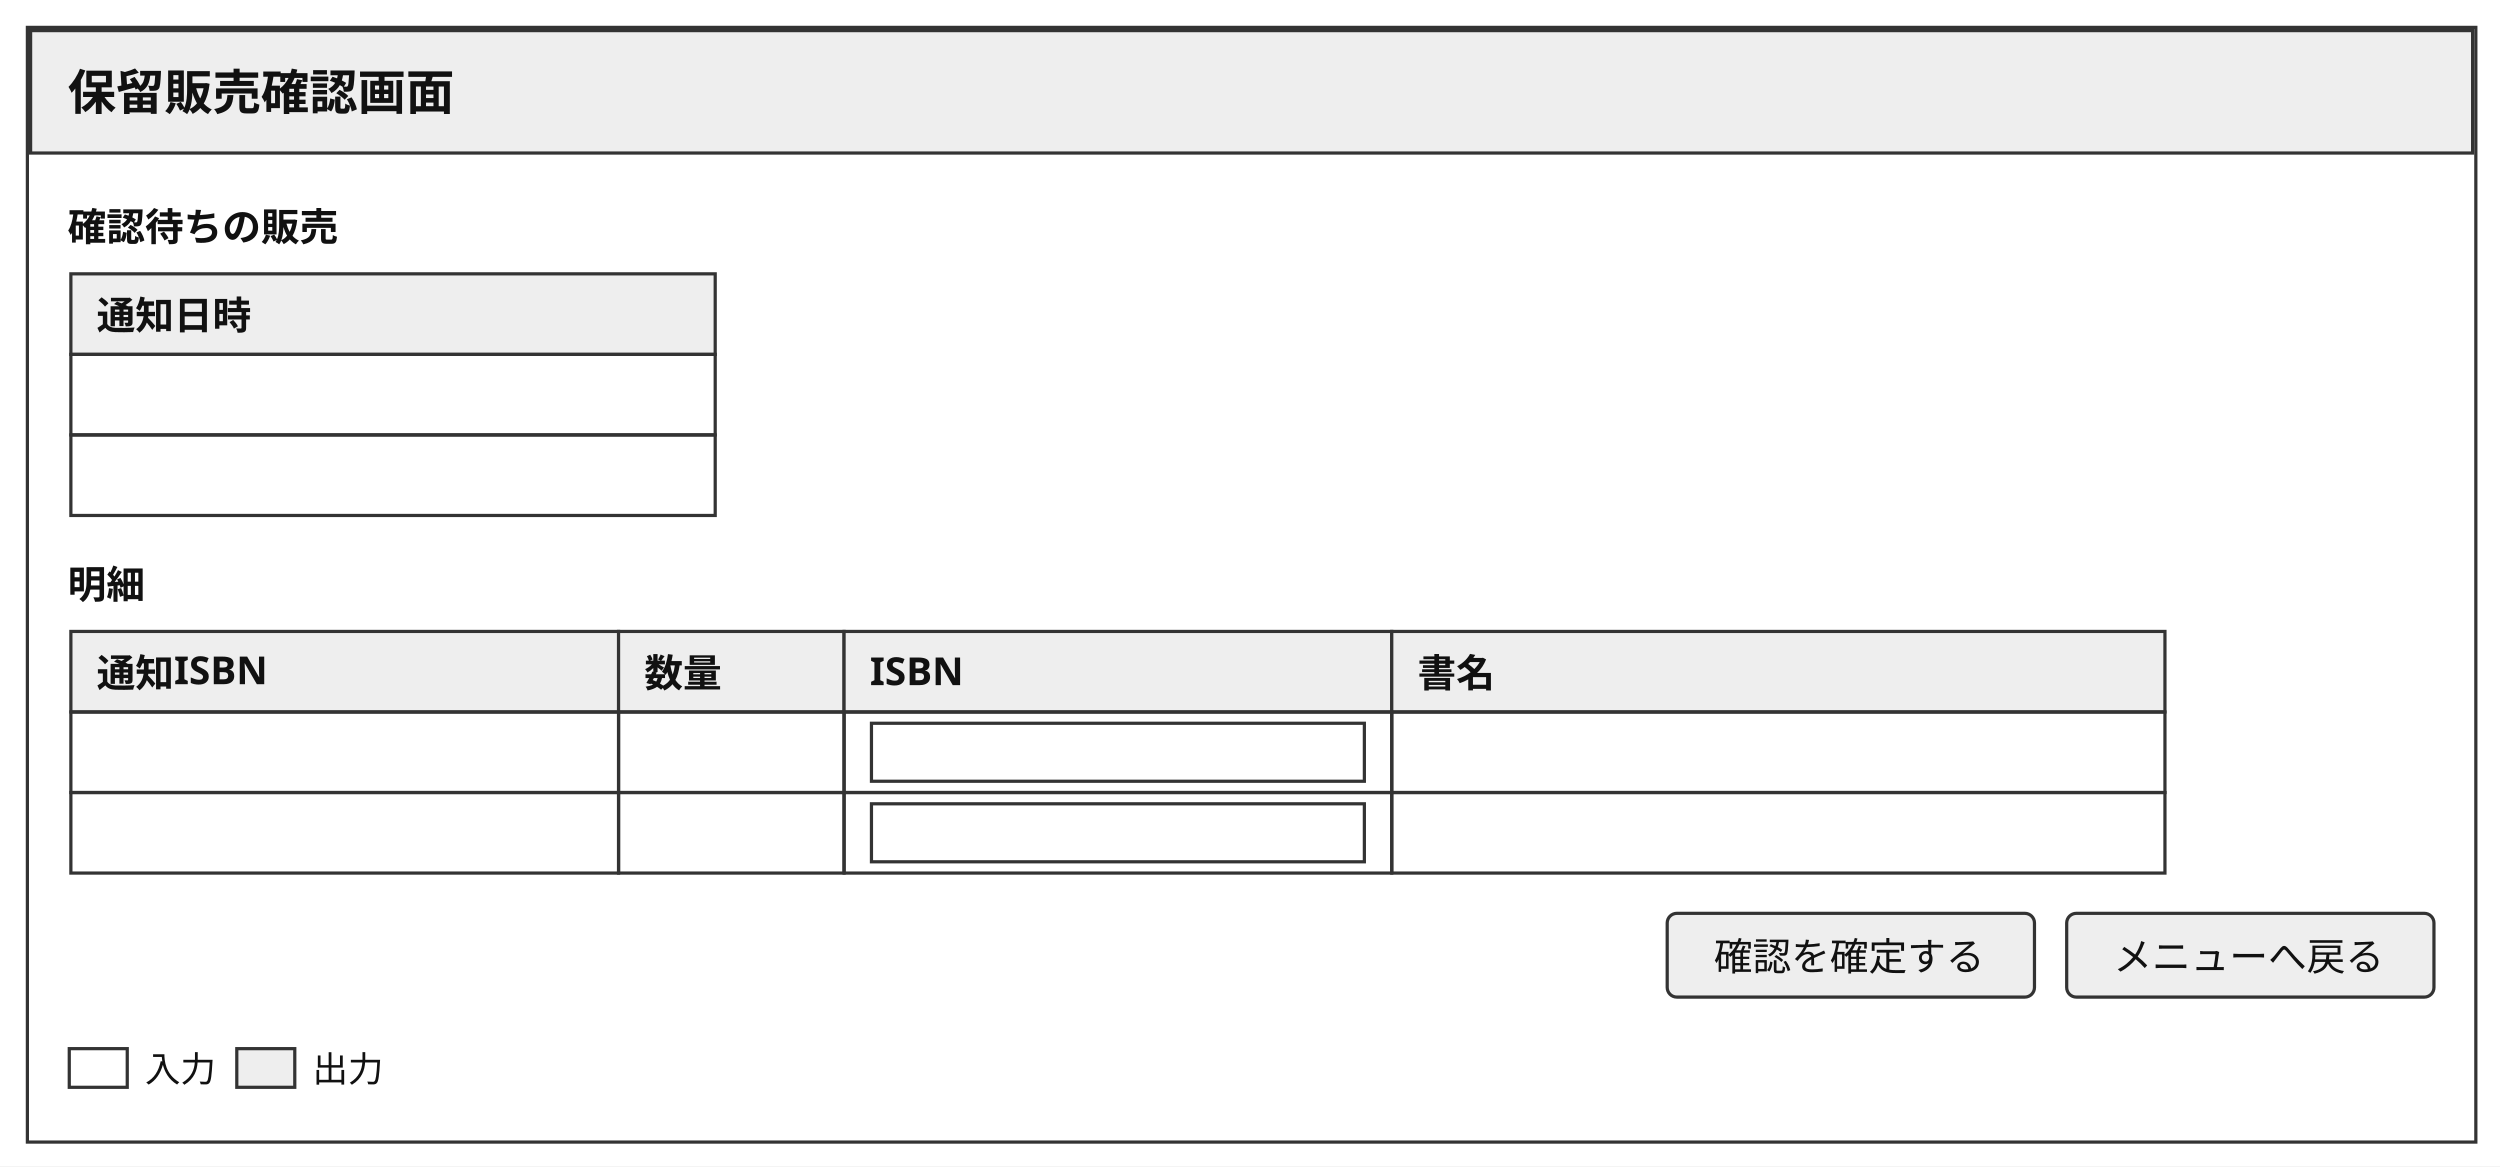
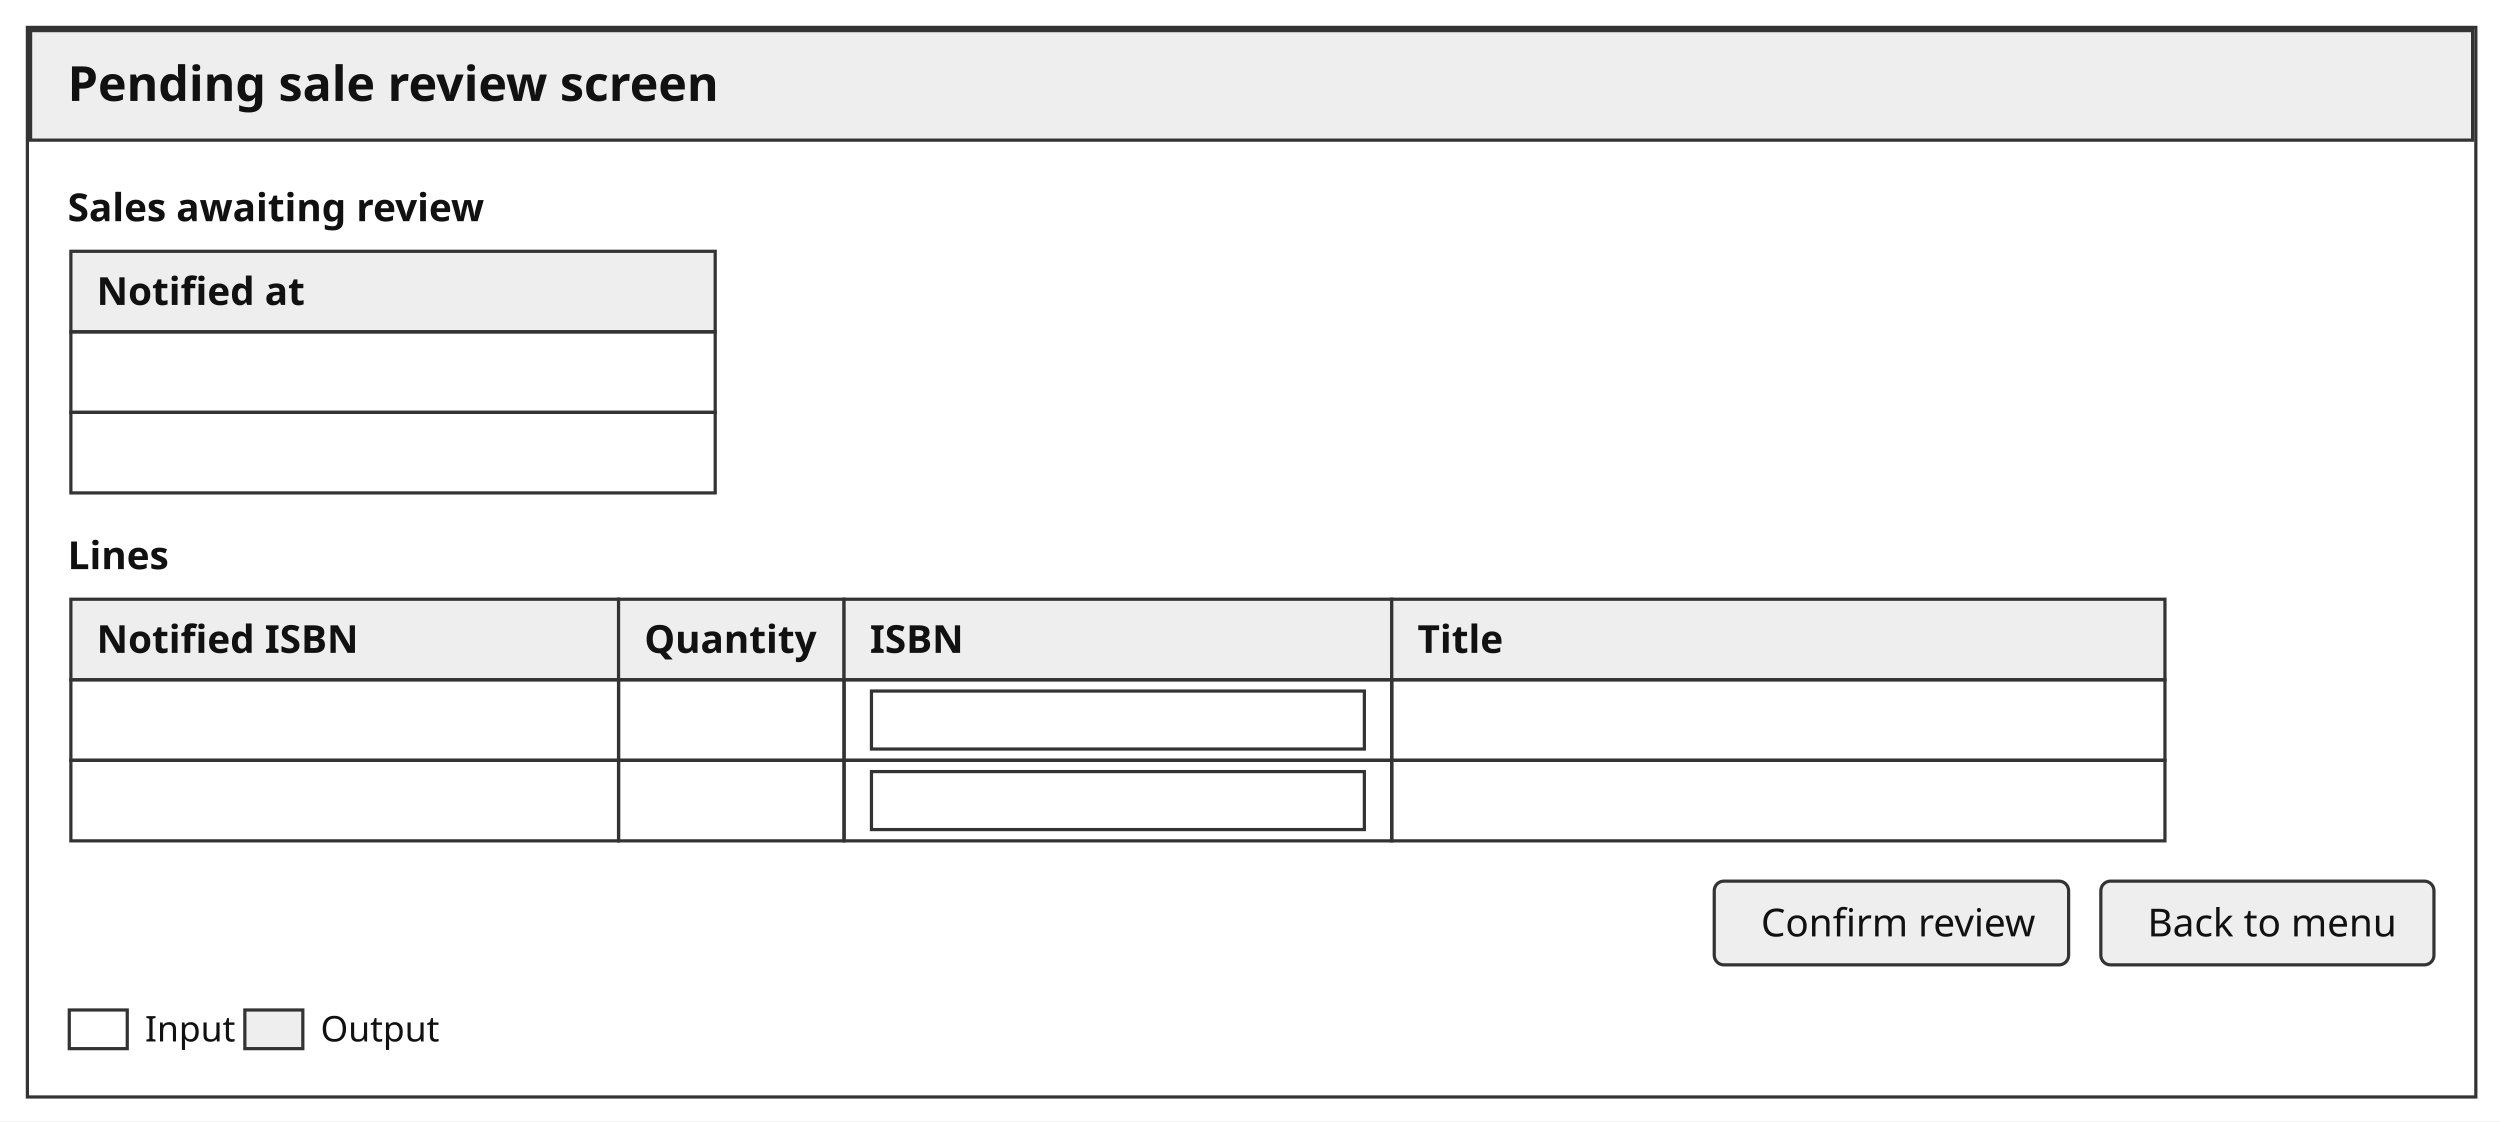
- <svg xmlns="http://www.w3.org/2000/svg" viewBox="0 0 776 362" width="776" height="362" role="img" aria-label="保留販売確認画面 の画面レイアウト">
-   <rect width="776" height="362" fill="#fff" />
+ <svg xmlns="http://www.w3.org/2000/svg" viewBox="0 0 776 348" width="776" height="348" role="img" aria-label="Screen layout of the Pending sale review screen">
+   <rect width="776" height="348" fill="#fff" />
  <g font-family="sans-serif">
-     <rect x="8.5" y="8.5" width="760" height="346" fill="none" stroke="#333" stroke-width="1" />
-     <rect x="9.5" y="9.5" width="758" height="38" fill="#eee" stroke="#333" stroke-width="1" />
-     <rect x="22" y="85" width="200" height="25" fill="#eee" stroke="#333" stroke-width="1" />
-     <rect x="22" y="110" width="200" height="25" fill="none" stroke="#333" stroke-width="1" />
-     <rect x="22" y="135" width="200" height="25" fill="none" stroke="#333" stroke-width="1" />
-     <rect x="22" y="196" width="170" height="25" fill="#eee" stroke="#333" stroke-width="1" />
-     <rect x="192" y="196" width="70" height="25" fill="#eee" stroke="#333" stroke-width="1" />
-     <rect x="262" y="196" width="170" height="25" fill="#eee" stroke="#333" stroke-width="1" />
-     <rect x="432" y="196" width="240" height="25" fill="#eee" stroke="#333" stroke-width="1" />
-     <rect x="22" y="221" width="170" height="25" fill="none" stroke="#333" stroke-width="1" />
-     <rect x="192" y="221" width="70" height="25" fill="none" stroke="#333" stroke-width="1" />
-     <rect x="262" y="221" width="170" height="25" fill="none" stroke="#333" stroke-width="1" />
-     <rect x="270.5" y="224.5" width="153" height="18" fill="none" stroke="#333" stroke-width="1" />
-     <rect x="432" y="221" width="240" height="25" fill="none" stroke="#333" stroke-width="1" />
-     <rect x="22" y="246" width="170" height="25" fill="none" stroke="#333" stroke-width="1" />
-     <rect x="192" y="246" width="70" height="25" fill="none" stroke="#333" stroke-width="1" />
-     <rect x="262" y="246" width="170" height="25" fill="none" stroke="#333" stroke-width="1" />
-     <rect x="270.5" y="249.5" width="153" height="18" fill="none" stroke="#333" stroke-width="1" />
-     <rect x="432" y="246" width="240" height="25" fill="none" stroke="#333" stroke-width="1" />
-     <rect x="517.5" y="283.5" width="114" height="26" fill="#eee" stroke="#333" stroke-width="1" rx="3" />
-     <rect x="641.5" y="283.5" width="114" height="26" fill="#eee" stroke="#333" stroke-width="1" rx="3" />
-     <rect x="21.5" y="325.5" width="18" height="12" fill="none" stroke="#333" stroke-width="1" />
-     <rect x="73.5" y="325.5" width="18" height="12" fill="#eee" stroke="#333" stroke-width="1" />
-     <text x="21" y="27.5" font-size="15" fill="#111" dominant-baseline="central" font-weight="700">保留販売確認画面</text>
-     <text x="21" y="69.5" font-size="12" fill="#111" dominant-baseline="central" font-weight="700">確認待ちの販売</text>
-     <text x="30" y="97" font-size="12" fill="#111" dominant-baseline="central" font-weight="700">通知日時</text>
-     <text x="21" y="180.5" font-size="12" fill="#111" dominant-baseline="central" font-weight="700">明細</text>
-     <text x="30" y="208" font-size="12" fill="#111" dominant-baseline="central" font-weight="700">通知ISBN</text>
-     <text x="200" y="208" font-size="12" fill="#111" dominant-baseline="central" font-weight="700">数量</text>
-     <text x="270" y="208" font-size="12" fill="#111" dominant-baseline="central" font-weight="700">ISBN</text>
-     <text x="440" y="208" font-size="12" fill="#111" dominant-baseline="central" font-weight="700">書名</text>
-     <text x="532" y="296" font-size="12" fill="#111" dominant-baseline="central">確認を確定する</text>
-     <text x="656" y="296" font-size="12" fill="#111" dominant-baseline="central">メニューへ戻る</text>
-     <text x="45" y="331" font-size="11" fill="#111" dominant-baseline="central">入力</text>
-     <text x="97" y="331" font-size="11" fill="#111" dominant-baseline="central">出力</text>
+     <rect x="8.5" y="8.5" width="760" height="332" fill="none" stroke="#333" stroke-width="1" />
+     <rect x="9.5" y="9.5" width="758" height="34" fill="#eee" stroke="#333" stroke-width="1" />
+     <rect x="22" y="78" width="200" height="25" fill="#eee" stroke="#333" stroke-width="1" />
+     <rect x="22" y="103" width="200" height="25" fill="none" stroke="#333" stroke-width="1" />
+     <rect x="22" y="128" width="200" height="25" fill="none" stroke="#333" stroke-width="1" />
+     <rect x="22" y="186" width="170" height="25" fill="#eee" stroke="#333" stroke-width="1" />
+     <rect x="192" y="186" width="70" height="25" fill="#eee" stroke="#333" stroke-width="1" />
+     <rect x="262" y="186" width="170" height="25" fill="#eee" stroke="#333" stroke-width="1" />
+     <rect x="432" y="186" width="240" height="25" fill="#eee" stroke="#333" stroke-width="1" />
+     <rect x="22" y="211" width="170" height="25" fill="none" stroke="#333" stroke-width="1" />
+     <rect x="192" y="211" width="70" height="25" fill="none" stroke="#333" stroke-width="1" />
+     <rect x="262" y="211" width="170" height="25" fill="none" stroke="#333" stroke-width="1" />
+     <rect x="270.5" y="214.5" width="153" height="18" fill="none" stroke="#333" stroke-width="1" />
+     <rect x="432" y="211" width="240" height="25" fill="none" stroke="#333" stroke-width="1" />
+     <rect x="22" y="236" width="170" height="25" fill="none" stroke="#333" stroke-width="1" />
+     <rect x="192" y="236" width="70" height="25" fill="none" stroke="#333" stroke-width="1" />
+     <rect x="262" y="236" width="170" height="25" fill="none" stroke="#333" stroke-width="1" />
+     <rect x="270.5" y="239.5" width="153" height="18" fill="none" stroke="#333" stroke-width="1" />
+     <rect x="432" y="236" width="240" height="25" fill="none" stroke="#333" stroke-width="1" />
+     <rect x="532.1" y="273.5" width="110" height="26" fill="#eee" stroke="#333" stroke-width="1" rx="3" />
+     <rect x="652.1" y="273.5" width="103.4" height="26" fill="#eee" stroke="#333" stroke-width="1" rx="3" />
+     <rect x="21.5" y="313.5" width="18" height="12" fill="none" stroke="#333" stroke-width="1" />
+     <rect x="76" y="313.5" width="18" height="12" fill="#eee" stroke="#333" stroke-width="1" />
+     <text x="21" y="25.5" font-size="15" fill="#111" dominant-baseline="central" font-weight="700">Pending sale review screen</text>
+     <text x="21" y="64" font-size="12" fill="#111" dominant-baseline="central" font-weight="700">Sales awaiting review</text>
+     <text x="30" y="90" font-size="12" fill="#111" dominant-baseline="central" font-weight="700">Notified at</text>
+     <text x="21" y="172" font-size="12" fill="#111" dominant-baseline="central" font-weight="700">Lines</text>
+     <text x="30" y="198" font-size="12" fill="#111" dominant-baseline="central" font-weight="700">Notified ISBN</text>
+     <text x="200" y="198" font-size="12" fill="#111" dominant-baseline="central" font-weight="700">Quantity</text>
+     <text x="270" y="198" font-size="12" fill="#111" dominant-baseline="central" font-weight="700">ISBN</text>
+     <text x="440" y="198" font-size="12" fill="#111" dominant-baseline="central" font-weight="700">Title</text>
+     <text x="546.6" y="286" font-size="12" fill="#111" dominant-baseline="central">Confirm review</text>
+     <text x="666.6" y="286" font-size="12" fill="#111" dominant-baseline="central">Back to menu</text>
+     <text x="45" y="319" font-size="11" fill="#111" dominant-baseline="central">Input</text>
+     <text x="99.5" y="319" font-size="11" fill="#111" dominant-baseline="central">Output</text>
  </g>
</svg>
